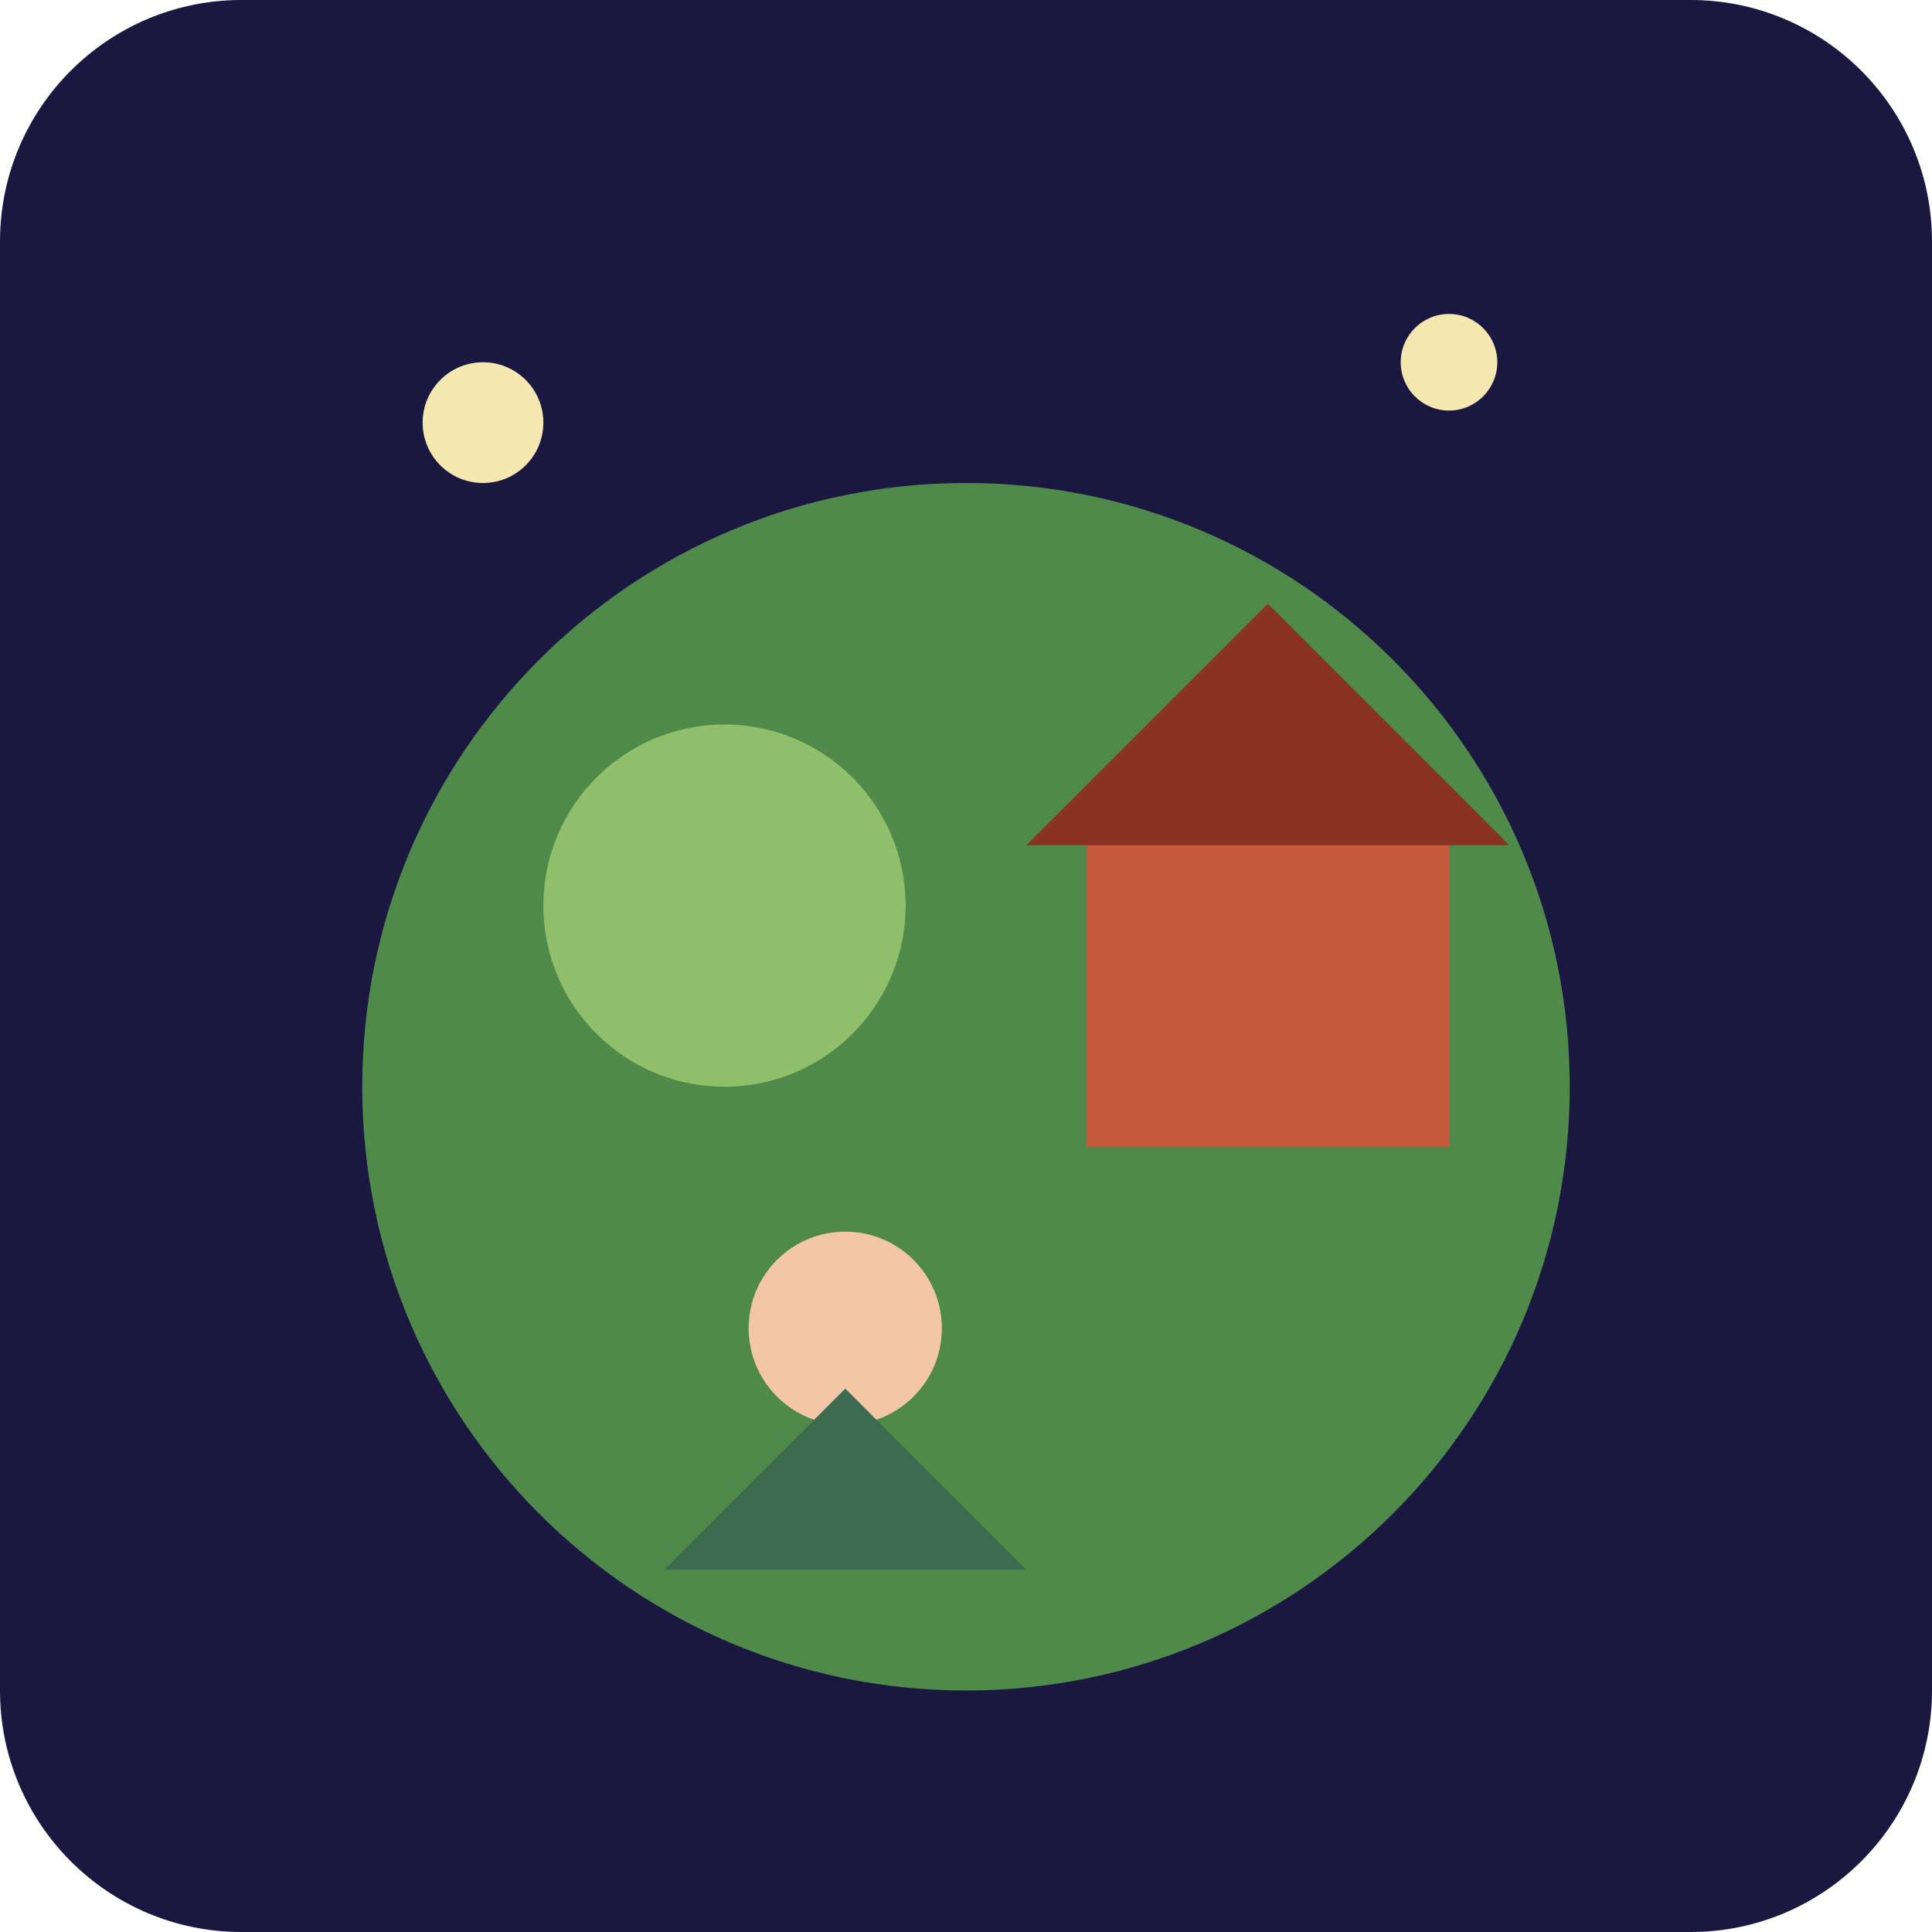
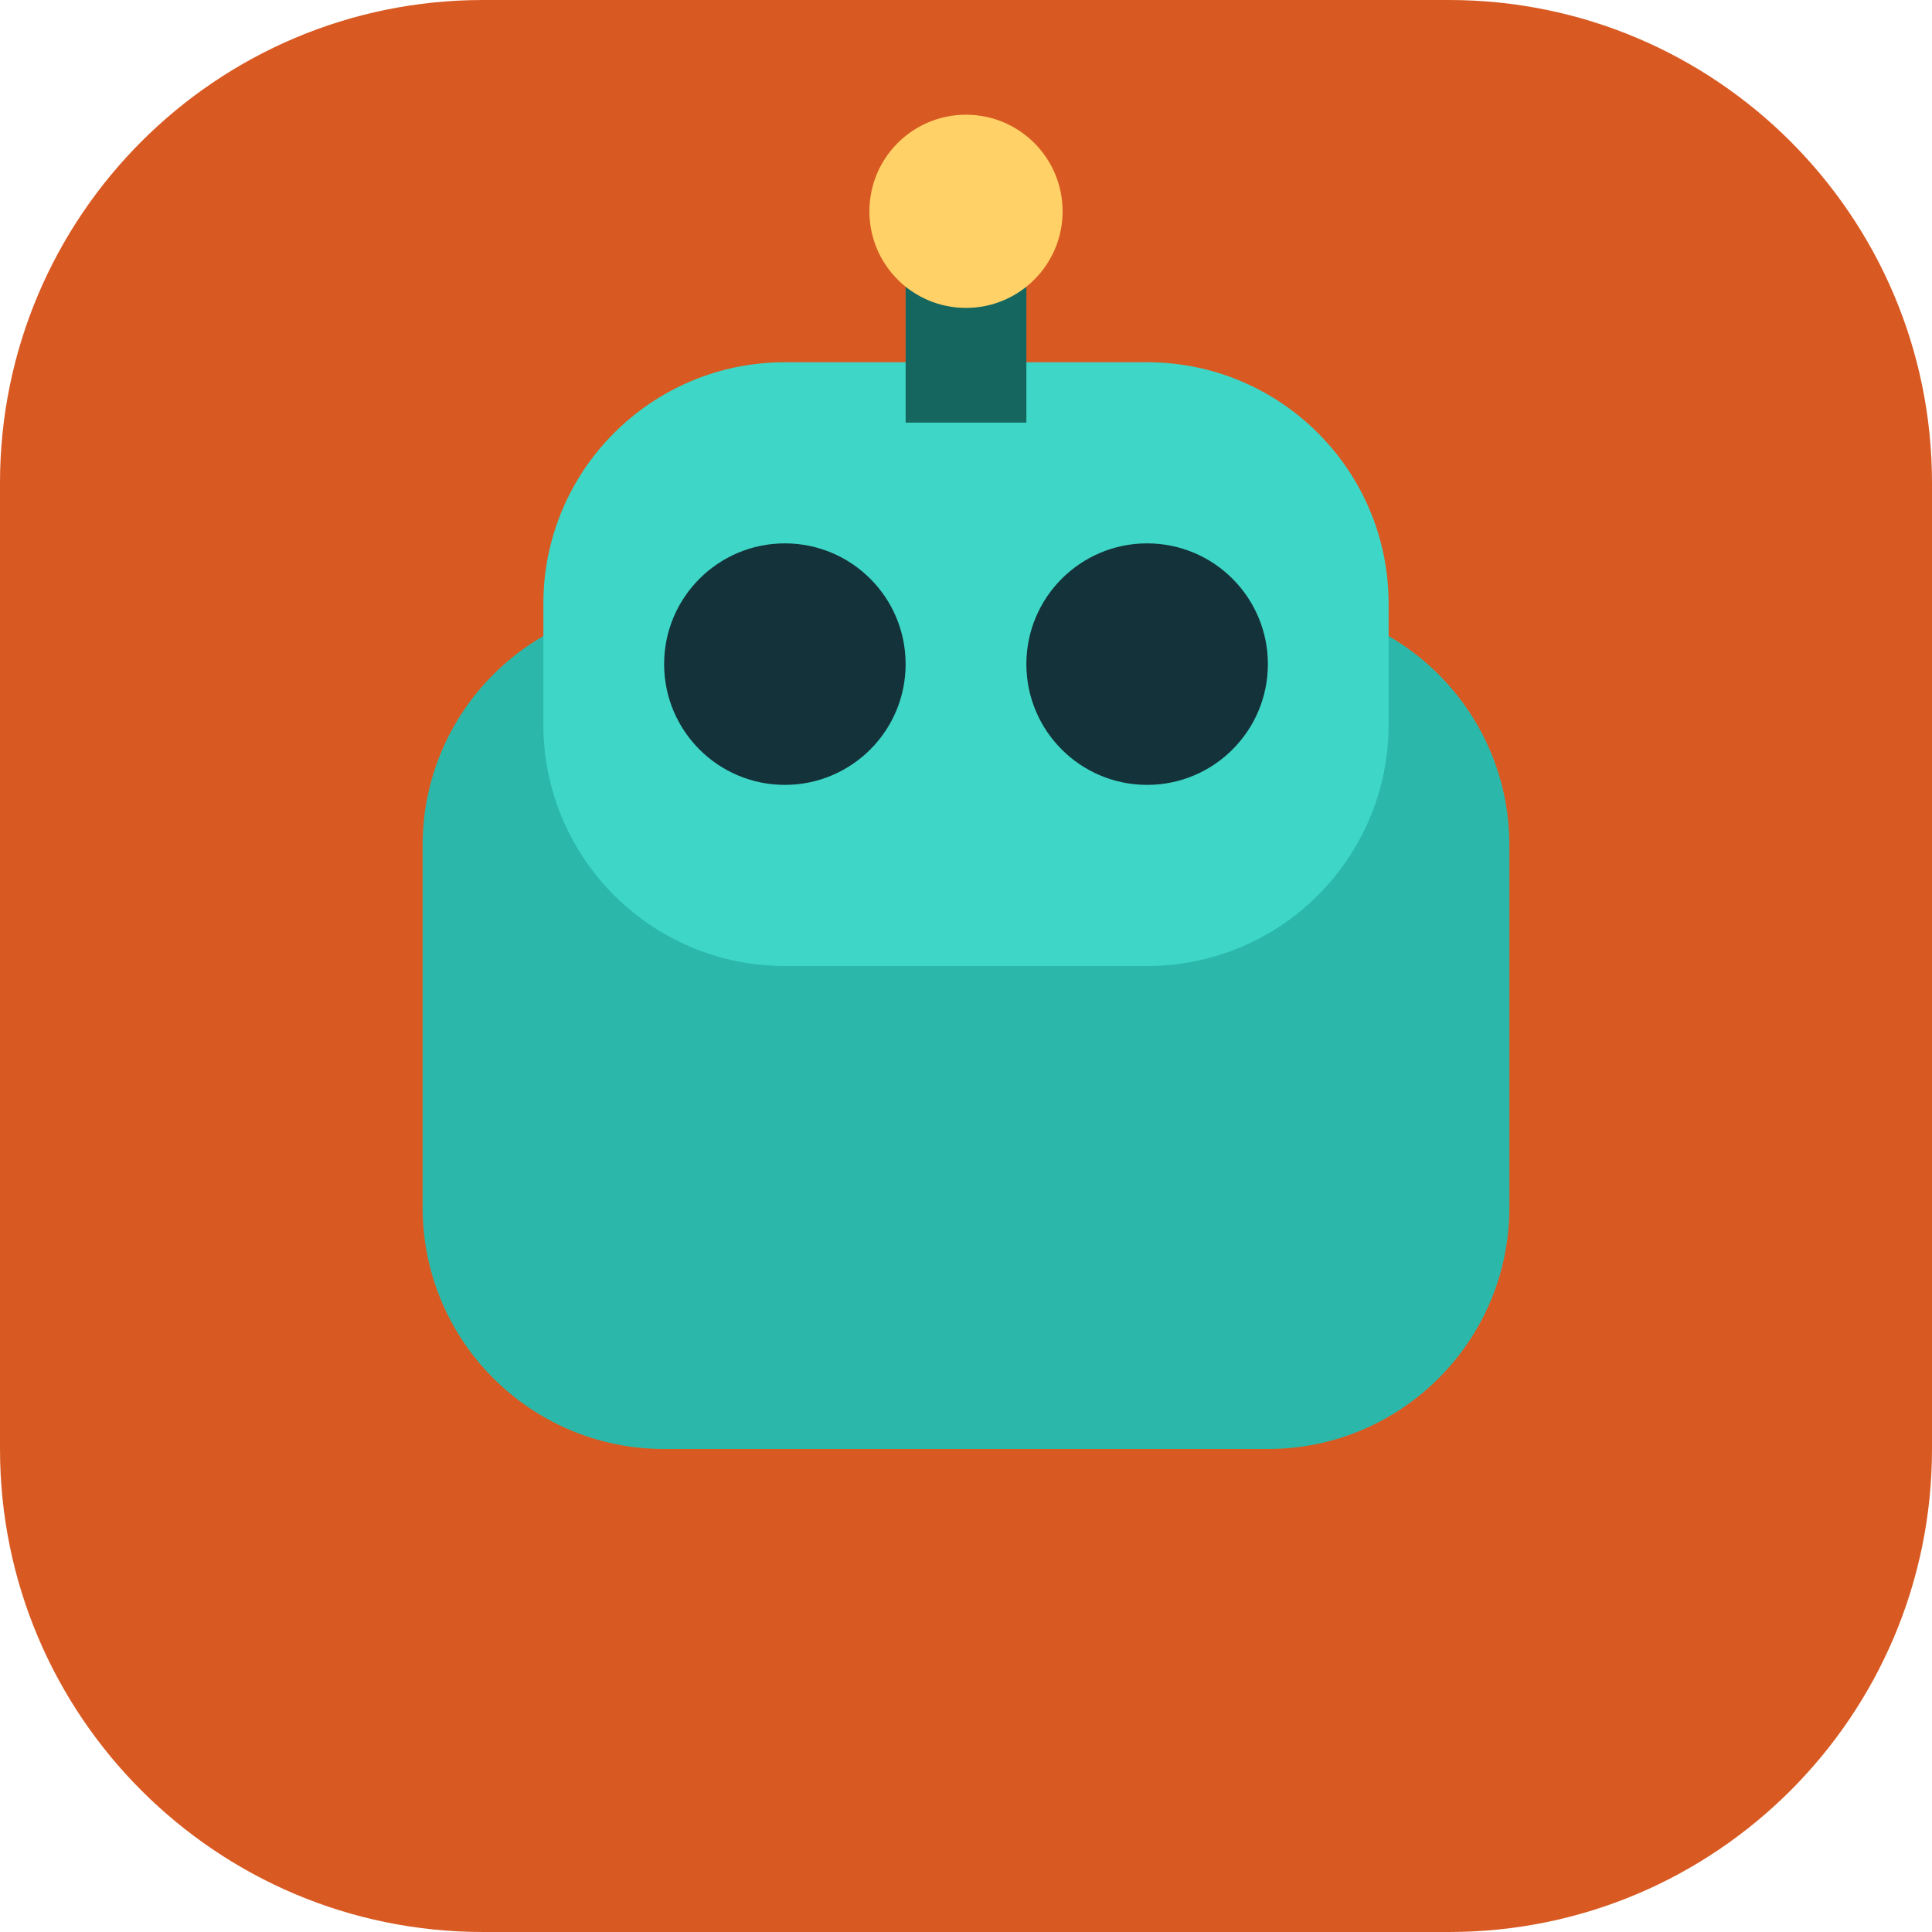
<svg xmlns="http://www.w3.org/2000/svg" viewBox="0 0 32 32">
-   <rect width="32" height="32" rx="4" fill="#1a1840" />
-   <circle cx="8" cy="7" r="1" fill="#f4e7b0" />
-   <circle cx="24" cy="6" r="0.8" fill="#f4e7b0" />
-   <circle cx="16" cy="18" r="10" fill="#4f8a4a" />
-   <circle cx="12" cy="15" r="3" fill="#8fbf6a" />
-   <rect x="18" y="14" width="6" height="5" fill="#c45a3a" />
-   <path d="M17 14 L21 10 L25 14Z" fill="#8a3324" />
-   <circle cx="14" cy="22" r="1.6" fill="#f3c7a6" />
-   <path d="M11 26 L14 23 L17 26Z" fill="#3d6b4f" />
+   <rect width="32" height="32" rx="8" fill="#d85a22" />
+   <rect x="7" y="10" width="18" height="14" rx="4" fill="#2bb8aa" />
+   <rect x="9" y="6" width="14" height="10" rx="4" fill="#3ed6c6" />
+   <circle cx="13" cy="11" r="2" fill="#14323a" />
+   <circle cy="11" cx="19" r="2" fill="#14323a" />
+   <rect x="15" y="4" width="2" height="3" fill="#14665e" />
+   <circle cx="16" cy="3.5" r="1.6" fill="#ffd166" />
</svg>
